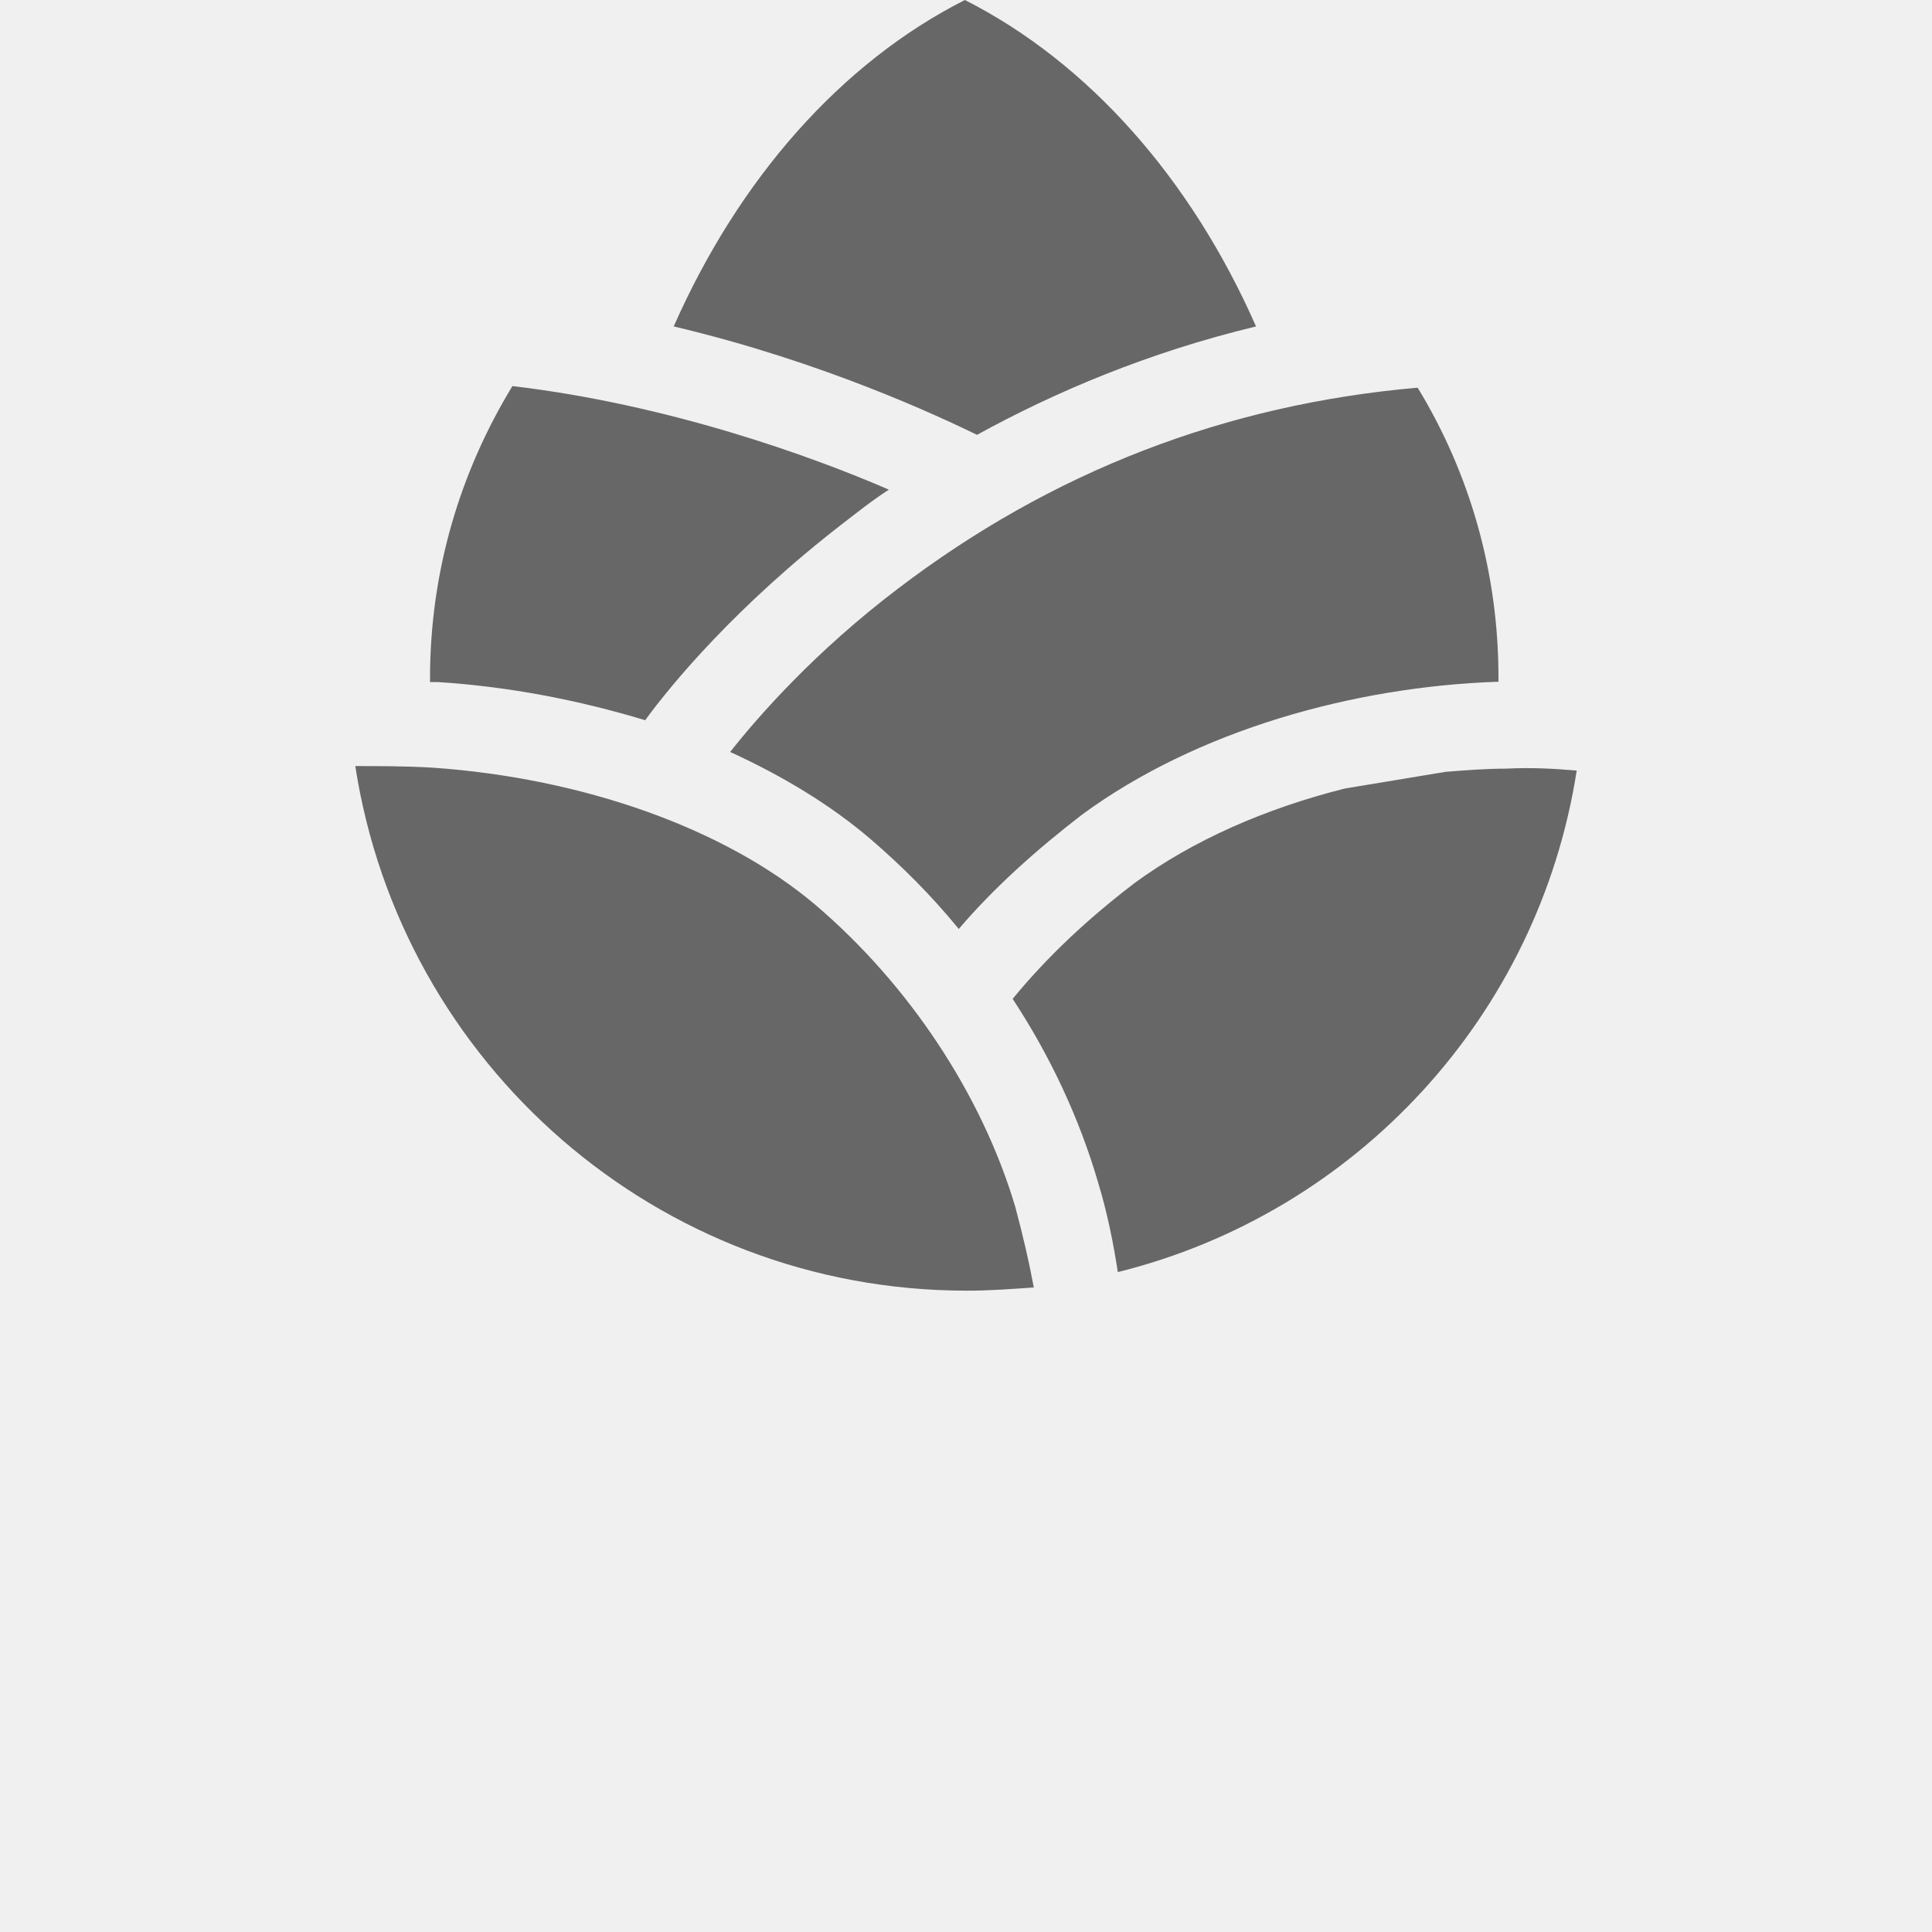
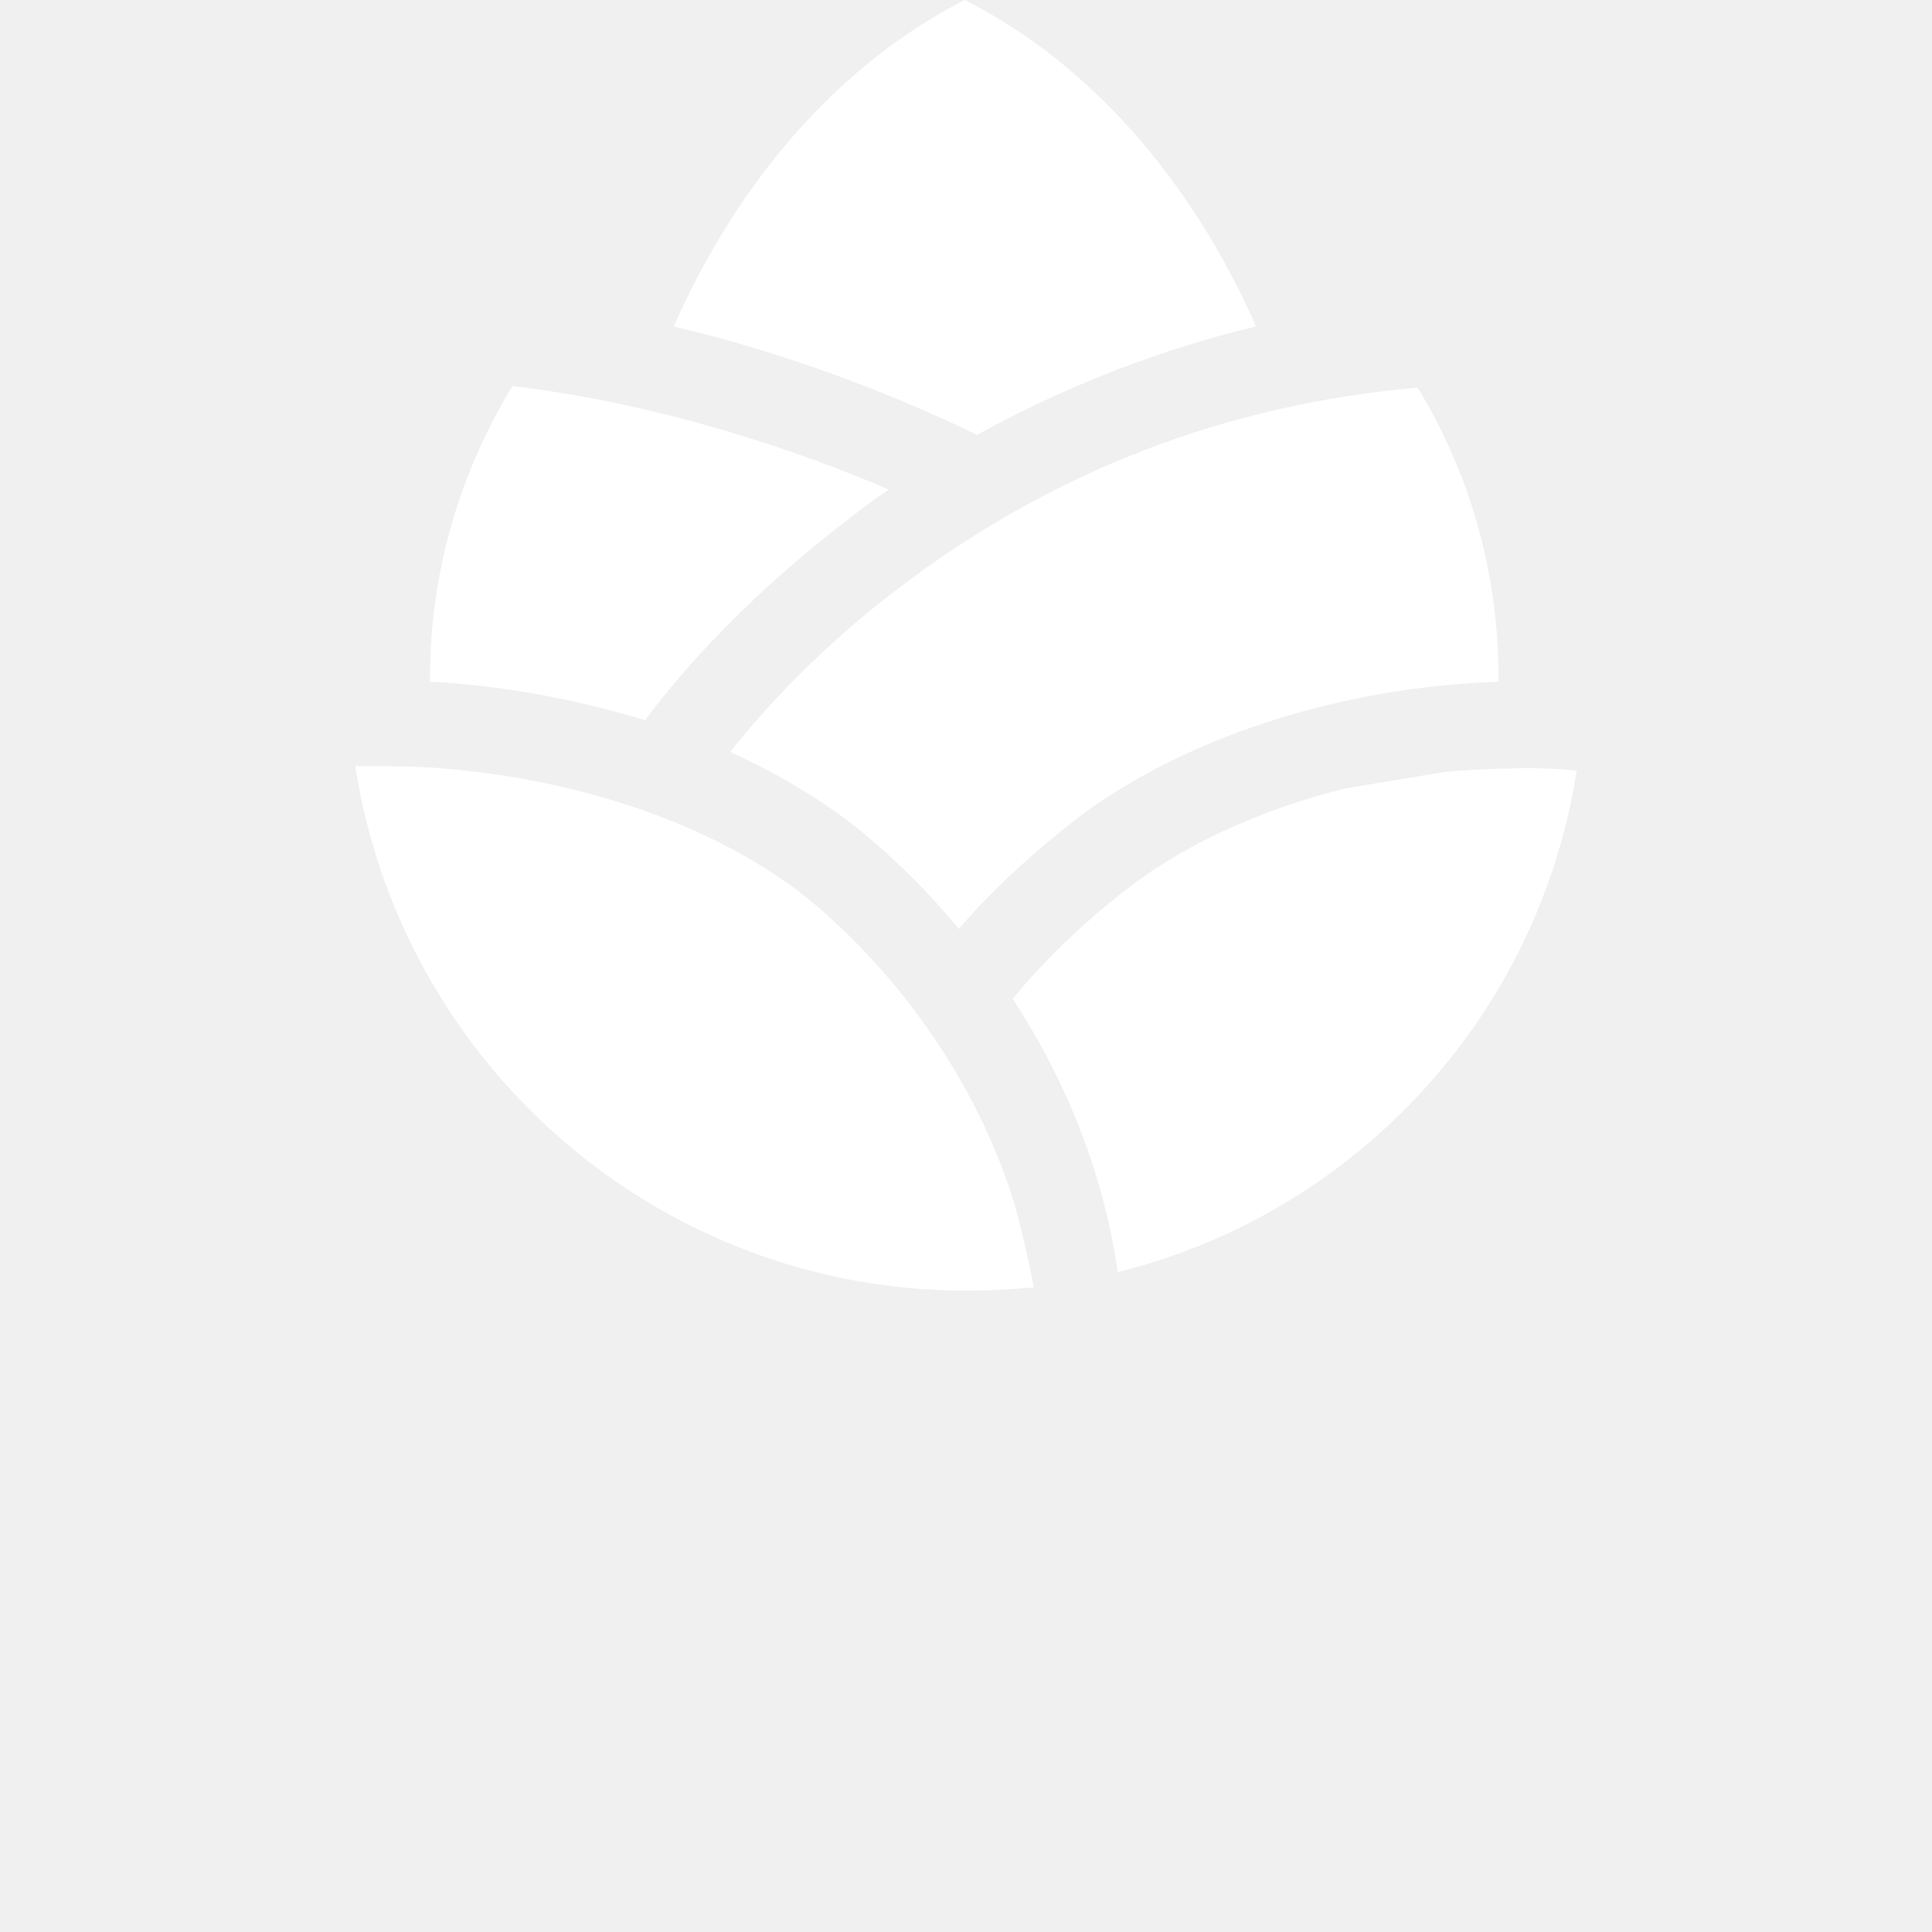
<svg xmlns="http://www.w3.org/2000/svg" version="1.1" x="0" y="0" width="40" height="40" viewBox="0 0 380.9 602.5" enable-background="new 0 0 380.9 602.5" xml:space="preserve">
-   <path fill="#676767" d="M152.1 163.2c4.3-3.3 9-7.1 14.3-10.5 -24.2-10.5-68.9-26.6-117.4-32.3 -16.2 26.6-25.7 57.5-25.7 91.3 0 0.5 0 0.5 0 1 1 0 1.4 0 2.4 0 22.3 1.4 44.2 5.7 64.7 11.9C98.4 213.6 118.8 188.9 152.1 163.2zM169.2 183.6c-25.7 19.5-43.3 39.5-52.3 50.9 16.6 7.6 31.4 16.6 43.7 27.1 10 8.6 19 17.6 27.6 28.1 10.9-12.8 24.2-24.7 38.5-35.7 35.7-26.2 84.6-39.9 129.8-41.4 0-0.5 0-1 0-1.4 0-32.8-9-63.7-25.2-90.3C271.5 126.1 217.2 147 169.2 183.6zM193.9 135.6c24.2-13.3 53.3-25.7 87-33.8C260.6 55.7 228.6 19.5 190.1 0c-38.5 19.5-70.4 55.6-90.8 101.8C145.9 112.8 182.1 129.9 193.9 135.6zM205.8 376.3c-10.5-35.2-33.3-69.4-62.3-94.1 -28.1-23.8-72.3-39.5-119.3-42.8 -8.6-0.5-16.6-0.5-24.2-0.5 14.3 92.7 94.1 163.6 190.7 163.6 7.1 0 13.8-0.5 20.9-1C210.1 393.4 208.2 385.3 205.8 376.3zM359 239.7c-6.2 0-12.8 0.5-19 1l-31.4 5.2c-24.7 6.2-47.5 16.2-65.6 29.5 -14.3 10.9-27.1 22.8-38 36.1 11.9 18.1 20.9 37.6 26.6 57.1 2.9 9.5 4.8 19 6.2 28.1C312 378.3 369 316.9 380.9 240.3 373.8 239.7 366.6 239.3 359 239.7z" />
+   <path fill="#fff" d="M152.1 163.2c4.3-3.3 9-7.1 14.3-10.5 -24.2-10.5-68.9-26.6-117.4-32.3 -16.2 26.6-25.7 57.5-25.7 91.3 0 0.5 0 0.5 0 1 1 0 1.4 0 2.4 0 22.3 1.4 44.2 5.7 64.7 11.9C98.4 213.6 118.8 188.9 152.1 163.2zM169.2 183.6c-25.7 19.5-43.3 39.5-52.3 50.9 16.6 7.6 31.4 16.6 43.7 27.1 10 8.6 19 17.6 27.6 28.1 10.9-12.8 24.2-24.7 38.5-35.7 35.7-26.2 84.6-39.9 129.8-41.4 0-0.5 0-1 0-1.4 0-32.8-9-63.7-25.2-90.3C271.5 126.1 217.2 147 169.2 183.6zM193.9 135.6c24.2-13.3 53.3-25.7 87-33.8C260.6 55.7 228.6 19.5 190.1 0c-38.5 19.5-70.4 55.6-90.8 101.8C145.9 112.8 182.1 129.9 193.9 135.6zM205.8 376.3c-10.5-35.2-33.3-69.4-62.3-94.1 -28.1-23.8-72.3-39.5-119.3-42.8 -8.6-0.5-16.6-0.5-24.2-0.5 14.3 92.7 94.1 163.6 190.7 163.6 7.1 0 13.8-0.5 20.9-1C210.1 393.4 208.2 385.3 205.8 376.3zM359 239.7c-6.2 0-12.8 0.5-19 1l-31.4 5.2c-24.7 6.2-47.5 16.2-65.6 29.5 -14.3 10.9-27.1 22.8-38 36.1 11.9 18.1 20.9 37.6 26.6 57.1 2.9 9.5 4.8 19 6.2 28.1C312 378.3 369 316.9 380.9 240.3 373.8 239.7 366.6 239.3 359 239.7z" />
</svg>
